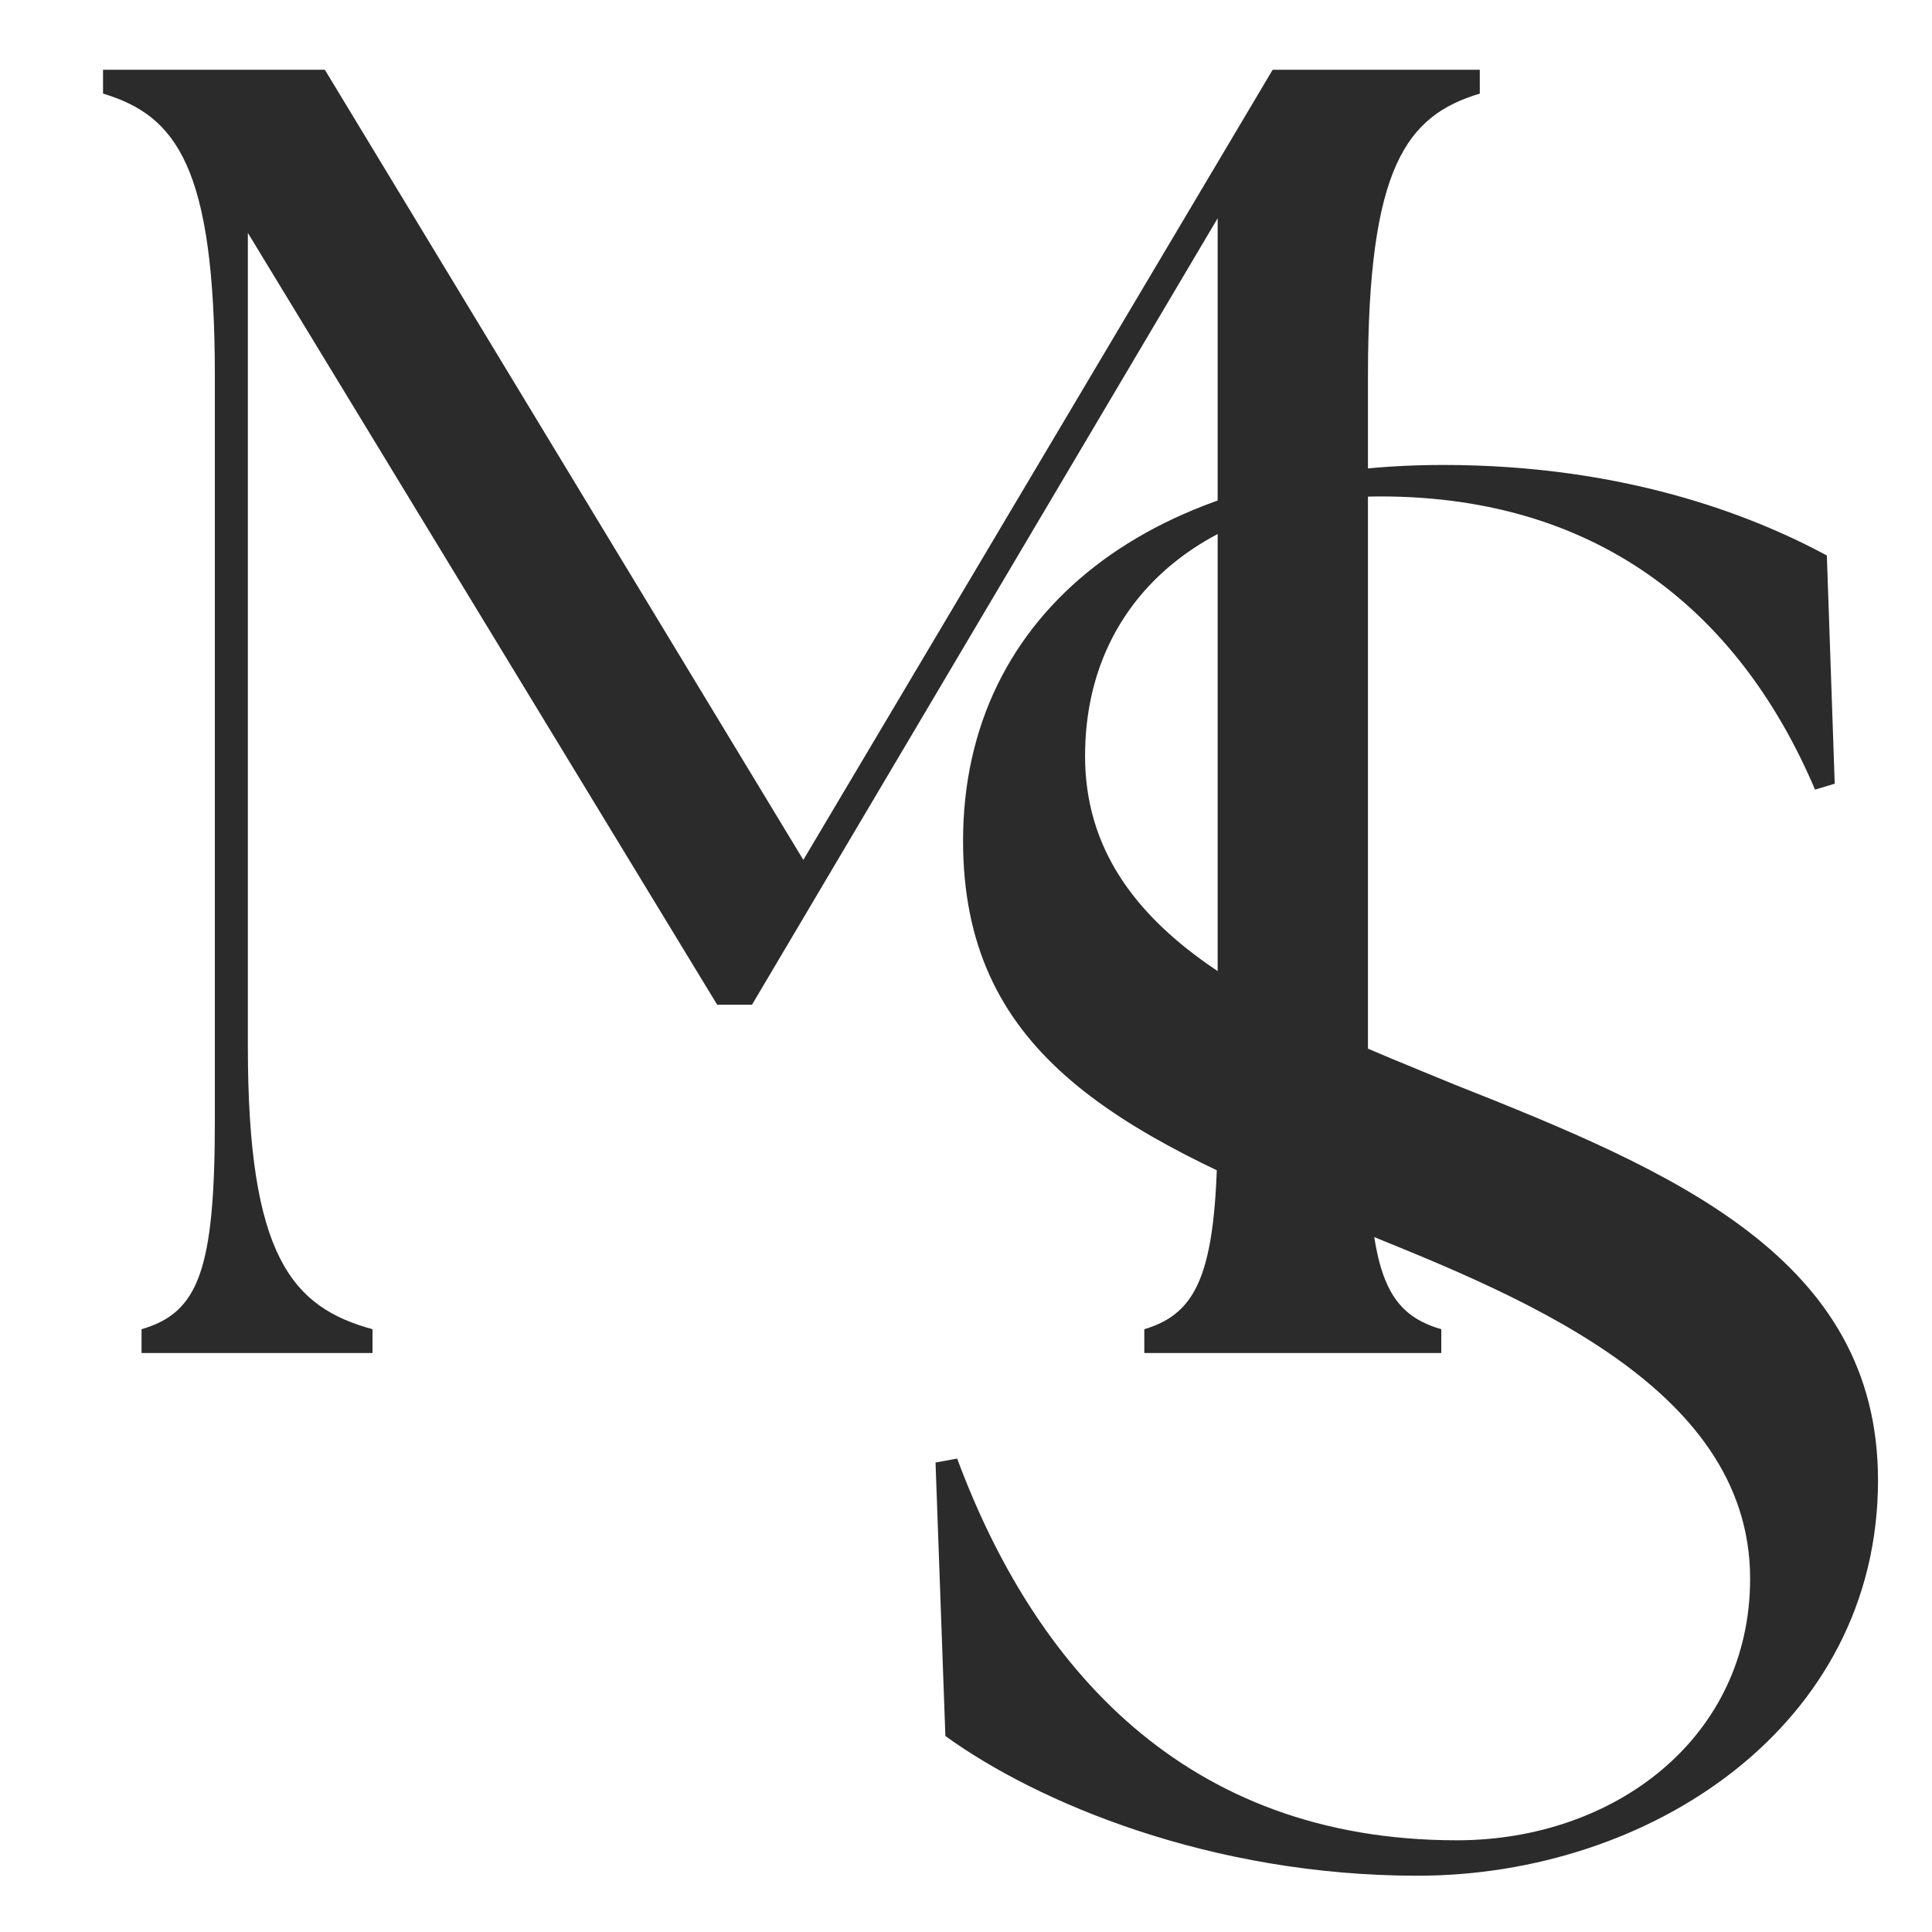
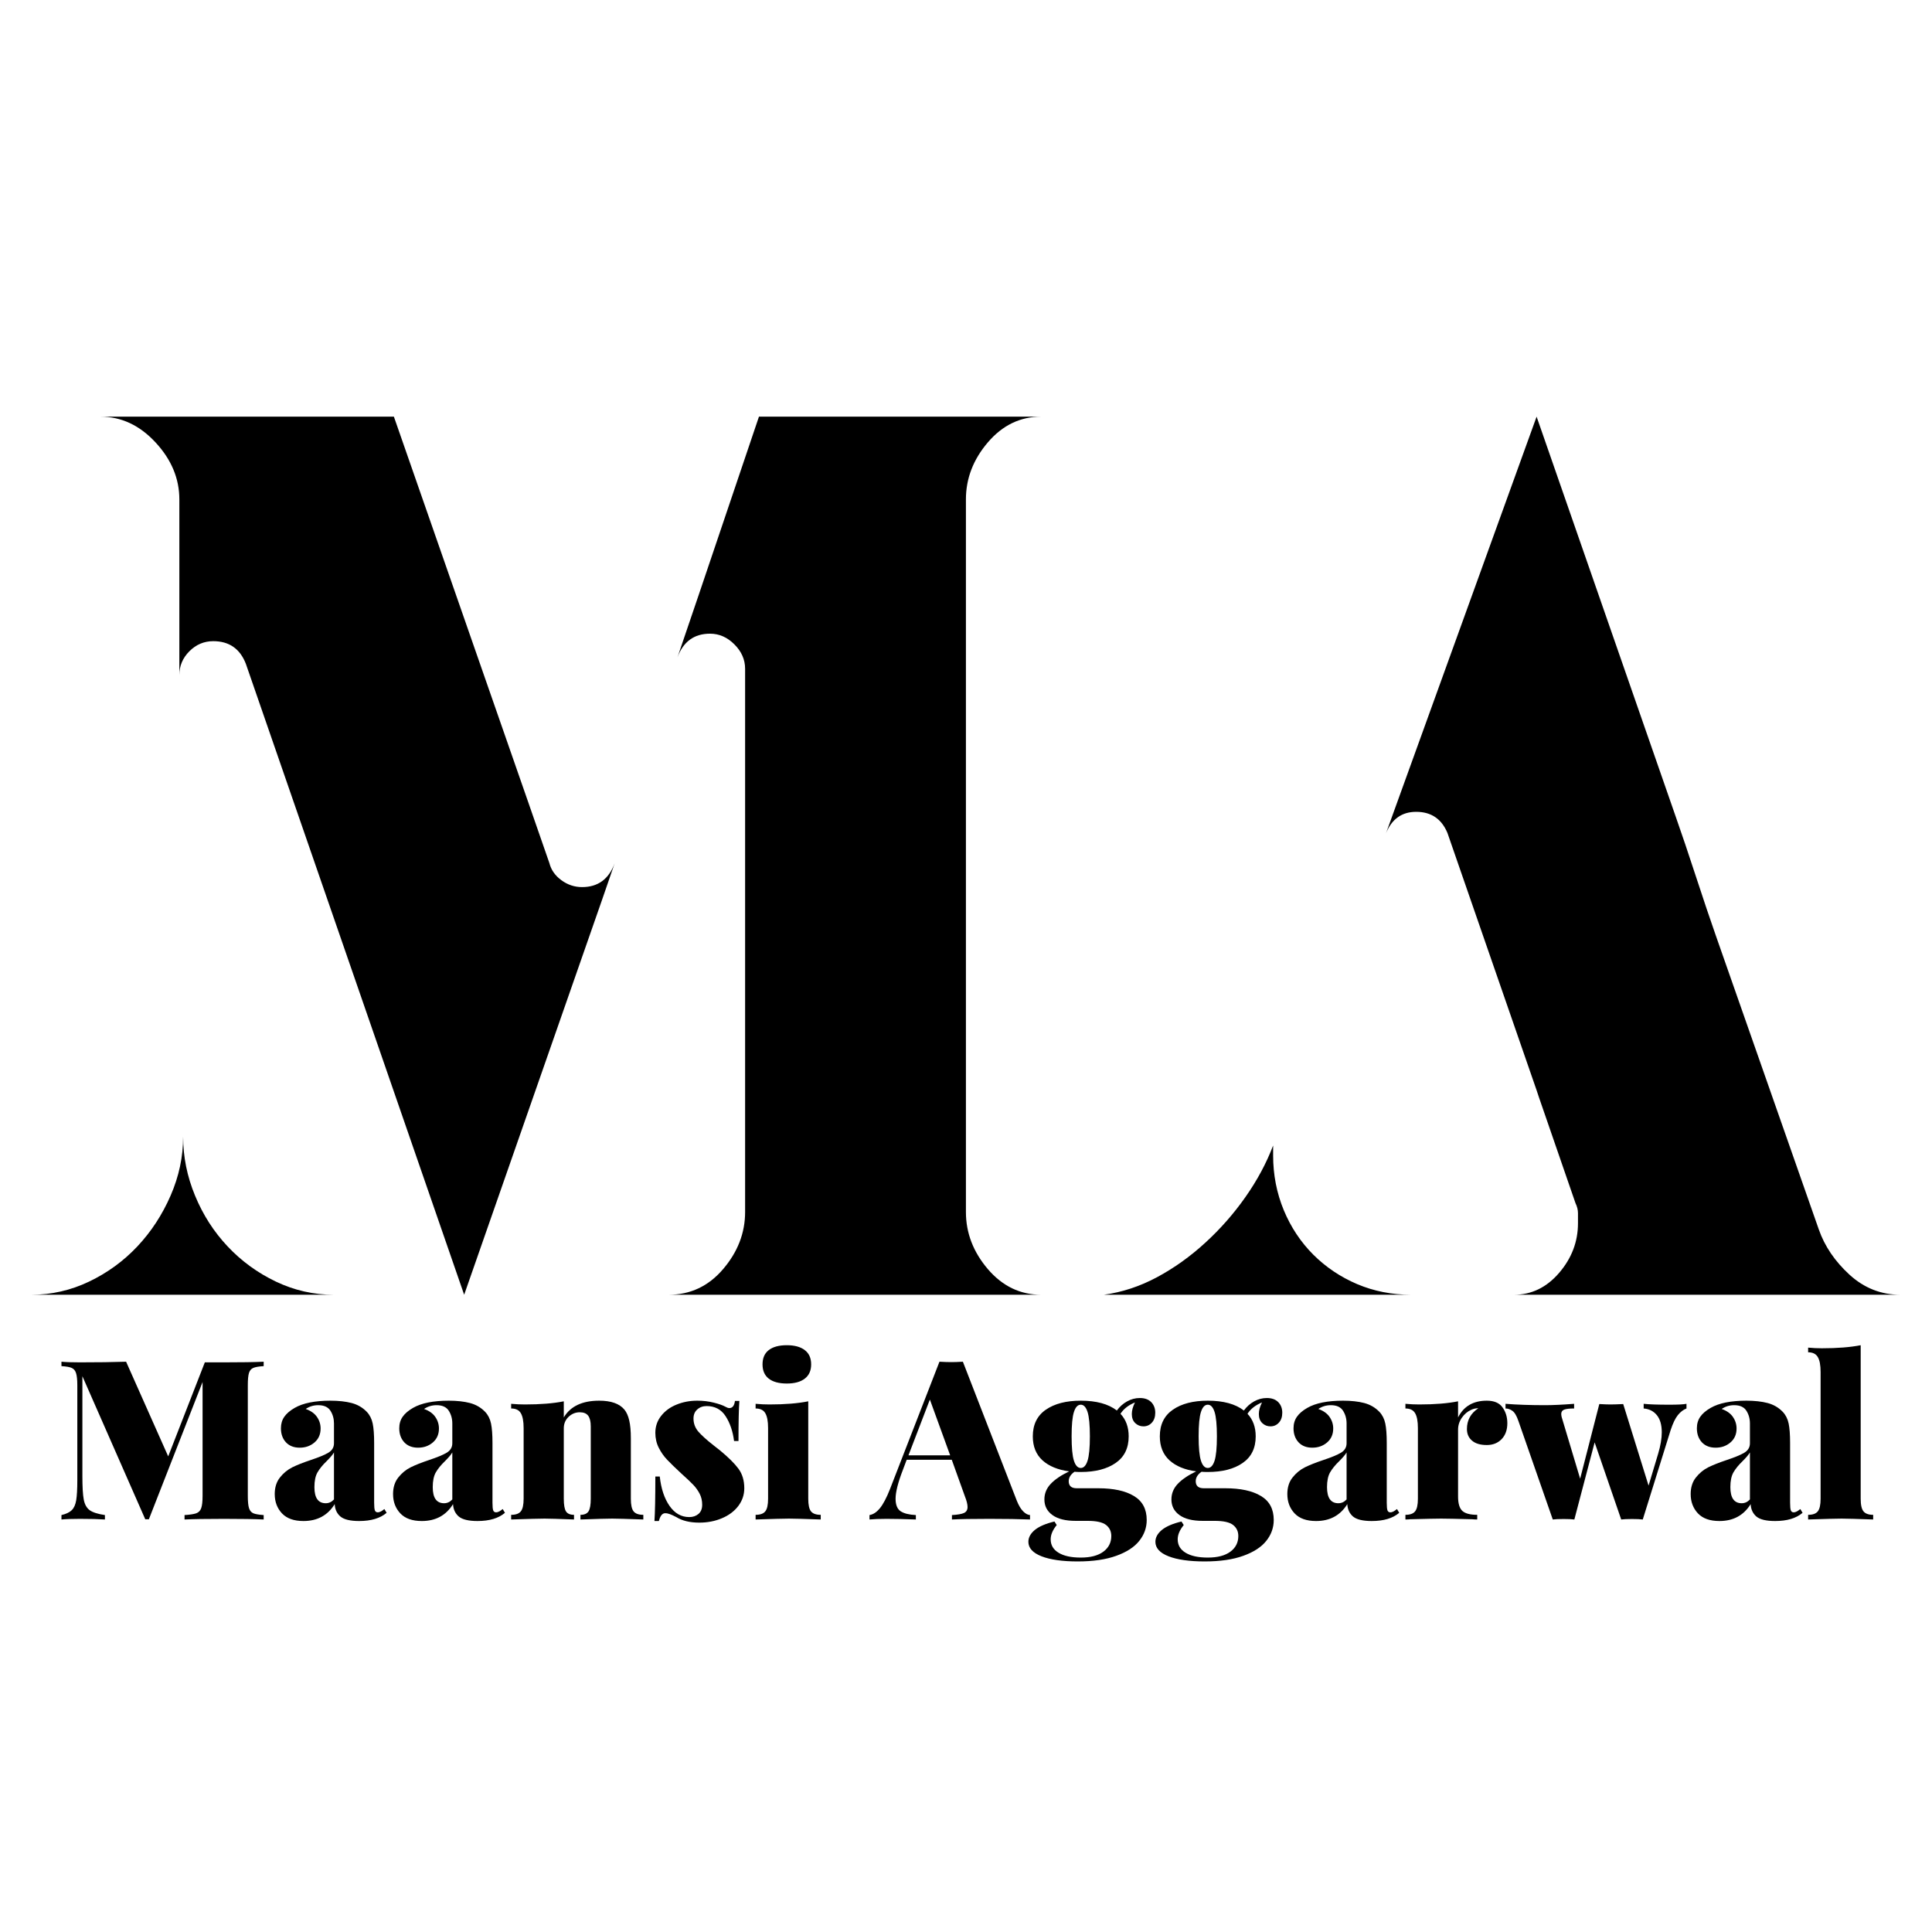
<svg xmlns="http://www.w3.org/2000/svg" width="500" zoomAndPan="magnify" viewBox="0 0 375 375" height="500" preserveAspectRatio="xMidYMid meet" version="1.0">
  <defs>
    <g />
  </defs>
-   <g fill="#2b2b2b" fill-opacity="1">
-     <g transform="translate(9.680139, 262.6246)">
+   <g fill="#000000" fill-opacity="1">
+     <g transform="translate(0.0000045, 251.3097)">
      <g>
-         <path d="M 17.793 0 L 62.625 0 L 62.625 -4.625 C 46.969 -8.895 38.43 -18.859 38.43 -59.422 L 38.43 -217.414 L 129.523 -67.609 L 136.281 -67.609 L 226.664 -220.258 L 226.664 -45.191 C 226.664 -16.012 223.105 -7.828 212.43 -4.625 L 212.43 0 L 270.074 0 L 270.074 -4.625 C 259.043 -7.828 255.84 -16.012 255.84 -45.191 L 255.84 -189.656 C 255.84 -230.223 263.312 -240.184 277.547 -244.457 L 277.547 -249.082 L 237.34 -249.082 L 146.246 -95.719 L 53.375 -249.082 L 10.32 -249.082 L 10.32 -244.457 C 24.551 -240.184 32.023 -230.223 32.023 -189.656 L 32.023 -45.191 C 32.023 -16.012 28.82 -7.828 17.793 -4.625 Z M 17.793 0 " />
+         <path d="M 35.547 -30.672 C 35.547 -26.773 36.316 -22.961 37.859 -19.234 C 39.398 -15.504 41.508 -12.219 44.188 -9.375 C 46.863 -6.531 49.988 -4.254 53.562 -2.547 C 57.133 -0.848 60.867 0 64.766 0 L 6.094 0 C 9.988 0 13.719 -0.848 17.281 -2.547 C 20.852 -4.254 23.977 -6.531 26.656 -9.375 C 29.332 -12.219 31.484 -15.504 33.109 -19.234 C 34.734 -22.961 35.547 -26.773 35.547 -30.672 Z M 112.984 -79.125 C 116.066 -79.125 118.176 -80.672 119.312 -83.766 L 116.875 -76.703 L 90.094 0 L 47.719 -122.469 C 46.582 -125.395 44.473 -126.859 41.391 -126.859 C 39.609 -126.859 38.066 -126.207 36.766 -124.906 C 35.461 -123.602 34.812 -122.062 34.812 -120.281 L 34.812 -154.375 C 34.812 -158.426 33.27 -162.113 30.188 -165.438 C 27.102 -168.77 23.535 -170.438 19.484 -170.438 L 76.453 -170.438 L 102.5 -95.688 L 106.641 -83.766 C 106.973 -82.461 107.742 -81.363 108.953 -80.469 C 110.172 -79.57 111.516 -79.125 112.984 -79.125 Z M 202.094 -170.438 C 198.031 -170.438 194.578 -168.77 191.734 -165.438 C 188.898 -162.113 187.484 -158.426 187.484 -154.375 L 187.484 -16.062 C 187.484 -12.008 188.898 -8.316 191.734 -4.984 C 194.578 -1.66 198.031 0 202.094 0 L 129.781 0 C 134 0 137.523 -1.66 140.359 -4.984 C 143.203 -8.316 144.625 -12.008 144.625 -16.062 L 144.625 -121.5 C 144.625 -123.281 143.93 -124.859 142.547 -126.234 C 141.172 -127.617 139.594 -128.312 137.812 -128.312 C 134.727 -128.312 132.617 -126.77 131.484 -123.688 L 135.625 -135.859 L 147.312 -170.438 Z M 202.094 -170.438 " />
      </g>
    </g>
  </g>
-   <g fill="#2b2b2b" fill-opacity="1">
-     <g transform="translate(166.3096, 360.2551)">
+   <g fill="#000000" fill-opacity="1">
+     <g transform="translate(208.16, 251.3097)">
      <g>
-         <path d="M 108.844 3.82 C 153.91 3.82 198.211 -25.207 198.211 -72.945 C 198.211 -116.102 158.492 -132.902 116.102 -149.707 C 83.637 -163.074 44.301 -177.586 44.301 -213.484 C 44.301 -245.949 70.652 -263.898 101.586 -263.898 C 145.125 -263.898 171.859 -240.219 185.988 -206.992 L 189.809 -208.141 L 188.281 -252.441 C 173.387 -260.461 148.562 -270.008 113.809 -270.008 C 57.668 -270.008 20.621 -241.746 20.621 -197.062 C 20.621 -156.582 49.266 -140.543 94.332 -122.594 C 126.41 -109.609 173.387 -92.039 173.387 -53.848 C 173.387 -22.914 147.035 -3.055 116.48 -3.055 C 63.398 -3.055 34.371 -37.047 19.477 -77.145 L 15.277 -76.383 L 17.188 -23.297 C 35.137 -10.312 68.742 3.82 108.844 3.82 Z M 108.844 3.82 " />
+         <path d="M 38.953 -27.031 C 38.953 -23.289 39.641 -19.754 41.016 -16.422 C 42.398 -13.098 44.312 -10.219 46.75 -7.781 C 49.188 -5.352 52.023 -3.445 55.266 -2.062 C 58.516 -0.688 62.004 0 65.734 0 L 6.094 0 C 9.656 -0.488 13.098 -1.625 16.422 -3.406 C 19.754 -5.195 22.879 -7.43 25.797 -10.109 C 28.723 -12.785 31.32 -15.742 33.594 -18.984 C 35.875 -22.234 37.66 -25.562 38.953 -28.969 Z M 85.703 0 C 89.109 0 92.031 -1.414 94.469 -4.25 C 96.906 -7.094 98.125 -10.301 98.125 -13.875 C 98.125 -14.531 98.125 -15.18 98.125 -15.828 C 98.125 -16.473 97.961 -17.125 97.641 -17.781 L 90.578 -38.234 L 90.094 -39.688 L 72.797 -89.609 C 71.66 -92.359 69.633 -93.734 66.719 -93.734 C 63.957 -93.734 62.008 -92.359 60.875 -89.609 L 90.094 -170.438 L 117.109 -92.766 C 118.254 -89.516 119.555 -85.656 121.016 -81.188 C 122.473 -76.727 123.77 -72.879 124.906 -69.641 L 144.875 -12.656 C 146.008 -9.414 147.992 -6.492 150.828 -3.891 C 153.672 -1.297 156.961 0 160.703 0 Z M 85.703 0 " />
+       </g>
+     </g>
+   </g>
+   <g fill="#000000" fill-opacity="1">
+     <g transform="translate(10.63179, 294.9327)">
+       <g>
+         <path d="M 40.547 -29.766 C 39.617 -29.711 38.945 -29.598 38.531 -29.422 C 38.113 -29.242 37.832 -28.91 37.688 -28.422 C 37.539 -27.93 37.469 -27.141 37.469 -26.047 L 37.469 -4.594 C 37.469 -3.488 37.547 -2.691 37.703 -2.203 C 37.859 -1.711 38.141 -1.379 38.547 -1.203 C 38.953 -1.035 39.617 -0.922 40.547 -0.859 L 40.547 0 C 38.785 -0.082 36.227 -0.125 32.875 -0.125 C 29.383 -0.125 26.82 -0.082 25.188 0 L 25.188 -0.859 C 26.219 -0.922 26.973 -1.035 27.453 -1.203 C 27.93 -1.379 28.254 -1.711 28.422 -2.203 C 28.598 -2.691 28.688 -3.488 28.688 -4.594 L 28.688 -26.688 L 18.266 -0.047 L 17.562 -0.047 L 5.359 -27.812 L 5.359 -8.484 C 5.359 -6.348 5.445 -4.812 5.625 -3.875 C 5.801 -2.938 6.18 -2.25 6.766 -1.812 C 7.359 -1.383 8.348 -1.066 9.734 -0.859 L 9.734 0 C 8.547 -0.082 6.93 -0.125 4.891 -0.125 C 3.359 -0.125 2.16 -0.082 1.297 0 L 1.297 -0.859 C 2.191 -1.066 2.852 -1.379 3.281 -1.797 C 3.719 -2.211 4.008 -2.852 4.156 -3.719 C 4.301 -4.582 4.375 -5.879 4.375 -7.609 L 4.375 -26.047 C 4.375 -27.141 4.289 -27.93 4.125 -28.422 C 3.969 -28.91 3.688 -29.242 3.281 -29.422 C 2.883 -29.598 2.223 -29.711 1.297 -29.766 L 1.297 -30.625 C 2.16 -30.539 3.359 -30.5 4.891 -30.5 C 8.348 -30.5 11.332 -30.539 13.844 -30.625 L 22.016 -12.25 L 29.125 -30.5 L 32.875 -30.5 C 36.227 -30.5 38.785 -30.539 40.547 -30.625 Z M 40.547 -29.766 " />
+       </g>
+     </g>
+   </g>
+   <g fill="#000000" fill-opacity="1">
+     <g transform="translate(52.37174, 294.9327)">
+       <g>
+         <path d="M 6.531 0.297 C 4.688 0.297 3.297 -0.195 2.359 -1.188 C 1.422 -2.188 0.953 -3.438 0.953 -4.938 C 0.953 -6.227 1.289 -7.301 1.969 -8.156 C 2.645 -9.008 3.441 -9.664 4.359 -10.125 C 5.285 -10.582 6.484 -11.055 7.953 -11.547 C 9.516 -12.066 10.656 -12.539 11.375 -12.969 C 12.094 -13.406 12.453 -14.016 12.453 -14.797 L 12.453 -18.641 C 12.453 -19.566 12.223 -20.391 11.766 -21.109 C 11.305 -21.828 10.516 -22.188 9.391 -22.188 C 8.492 -22.188 7.688 -21.941 6.969 -21.453 C 7.945 -21.109 8.672 -20.598 9.141 -19.922 C 9.617 -19.242 9.859 -18.488 9.859 -17.656 C 9.859 -16.531 9.461 -15.629 8.672 -14.953 C 7.879 -14.273 6.922 -13.938 5.797 -13.938 C 4.672 -13.938 3.781 -14.285 3.125 -14.984 C 2.477 -15.691 2.156 -16.598 2.156 -17.703 C 2.156 -18.566 2.375 -19.312 2.812 -19.938 C 3.25 -20.57 3.926 -21.148 4.844 -21.672 C 6.457 -22.598 8.766 -23.062 11.766 -23.062 C 13.348 -23.062 14.719 -22.91 15.875 -22.609 C 17.031 -22.305 18.016 -21.734 18.828 -20.891 C 19.398 -20.285 19.781 -19.531 19.969 -18.625 C 20.156 -17.719 20.25 -16.457 20.25 -14.844 L 20.25 -3.25 C 20.25 -2.52 20.297 -2.023 20.391 -1.766 C 20.492 -1.516 20.676 -1.391 20.938 -1.391 C 21.145 -1.391 21.363 -1.453 21.594 -1.578 C 21.82 -1.711 22.035 -1.863 22.234 -2.031 L 22.672 -1.297 C 21.43 -0.234 19.656 0.297 17.344 0.297 C 15.613 0.297 14.398 0.004 13.703 -0.578 C 13.016 -1.172 12.645 -1.973 12.594 -2.984 C 11.238 -0.797 9.219 0.297 6.531 0.297 Z M 10.859 -3.156 C 11.461 -3.156 11.992 -3.398 12.453 -3.891 L 12.453 -13.016 C 12.203 -12.586 11.727 -12.023 11.031 -11.328 C 10.25 -10.578 9.656 -9.848 9.25 -9.141 C 8.852 -8.441 8.656 -7.488 8.656 -6.281 C 8.656 -4.195 9.391 -3.156 10.859 -3.156 Z M 10.859 -3.156 " />
+       </g>
+     </g>
+   </g>
+   <g fill="#000000" fill-opacity="1">
+     <g transform="translate(75.33953, 294.9327)">
+       <g>
+         <path d="M 6.531 0.297 C 4.688 0.297 3.297 -0.195 2.359 -1.188 C 1.422 -2.188 0.953 -3.438 0.953 -4.938 C 0.953 -6.227 1.289 -7.301 1.969 -8.156 C 2.645 -9.008 3.441 -9.664 4.359 -10.125 C 5.285 -10.582 6.484 -11.055 7.953 -11.547 C 9.516 -12.066 10.656 -12.539 11.375 -12.969 C 12.094 -13.406 12.453 -14.016 12.453 -14.797 L 12.453 -18.641 C 12.453 -19.566 12.223 -20.391 11.766 -21.109 C 11.305 -21.828 10.516 -22.188 9.391 -22.188 C 8.492 -22.188 7.688 -21.941 6.969 -21.453 C 7.945 -21.109 8.672 -20.598 9.141 -19.922 C 9.617 -19.242 9.859 -18.488 9.859 -17.656 C 9.859 -16.531 9.461 -15.629 8.672 -14.953 C 7.879 -14.273 6.922 -13.938 5.797 -13.938 C 4.672 -13.938 3.781 -14.285 3.125 -14.984 C 2.477 -15.691 2.156 -16.598 2.156 -17.703 C 2.156 -18.566 2.375 -19.312 2.812 -19.938 C 3.25 -20.57 3.926 -21.148 4.844 -21.672 C 6.457 -22.598 8.766 -23.062 11.766 -23.062 C 13.348 -23.062 14.719 -22.91 15.875 -22.609 C 17.031 -22.305 18.016 -21.734 18.828 -20.891 C 19.398 -20.285 19.781 -19.531 19.969 -18.625 C 20.156 -17.719 20.25 -16.457 20.25 -14.844 L 20.25 -3.25 C 20.25 -2.52 20.297 -2.023 20.391 -1.766 C 20.492 -1.516 20.676 -1.391 20.938 -1.391 C 21.145 -1.391 21.363 -1.453 21.594 -1.578 C 21.82 -1.711 22.035 -1.863 22.234 -2.031 L 22.672 -1.297 C 21.43 -0.234 19.656 0.297 17.344 0.297 C 15.613 0.297 14.398 0.004 13.703 -0.578 C 13.016 -1.172 12.645 -1.973 12.594 -2.984 C 11.238 -0.797 9.219 0.297 6.531 0.297 Z M 10.859 -3.156 C 11.461 -3.156 11.992 -3.398 12.453 -3.891 L 12.453 -13.016 C 12.203 -12.586 11.727 -12.023 11.031 -11.328 C 10.25 -10.578 9.656 -9.848 9.25 -9.141 C 8.852 -8.441 8.656 -7.488 8.656 -6.281 C 8.656 -4.195 9.391 -3.156 10.859 -3.156 Z M 10.859 -3.156 " />
+       </g>
+     </g>
+   </g>
+   <g fill="#000000" fill-opacity="1">
+     <g transform="translate(98.30731, 294.9327)">
+       <g>
+         <path d="M 18 -23.062 C 20.301 -23.062 21.93 -22.484 22.891 -21.328 C 23.316 -20.805 23.629 -20.102 23.828 -19.219 C 24.035 -18.344 24.141 -17.188 24.141 -15.75 L 24.141 -4.031 C 24.141 -2.844 24.316 -2.023 24.672 -1.578 C 25.035 -1.129 25.664 -0.906 26.562 -0.906 L 26.562 0 C 23.445 -0.113 21.43 -0.172 20.516 -0.172 C 19.523 -0.172 17.473 -0.113 14.359 0 L 14.359 -0.906 C 15.109 -0.906 15.629 -1.129 15.922 -1.578 C 16.211 -2.023 16.359 -2.844 16.359 -4.031 L 16.359 -18.078 C 16.359 -19.004 16.191 -19.691 15.859 -20.141 C 15.523 -20.586 14.984 -20.812 14.234 -20.812 C 13.398 -20.812 12.672 -20.516 12.047 -19.922 C 11.43 -19.328 11.125 -18.586 11.125 -17.703 L 11.125 -4.031 C 11.125 -2.844 11.266 -2.023 11.547 -1.578 C 11.836 -1.129 12.359 -0.906 13.109 -0.906 L 13.109 0 C 10.223 -0.113 8.316 -0.172 7.391 -0.172 C 6.41 -0.172 4.25 -0.113 0.906 0 L 0.906 -0.906 C 1.801 -0.906 2.426 -1.129 2.781 -1.578 C 3.145 -2.023 3.328 -2.844 3.328 -4.031 L 3.328 -17.734 C 3.328 -19.066 3.145 -20.035 2.781 -20.641 C 2.426 -21.242 1.801 -21.547 0.906 -21.547 L 0.906 -22.453 C 1.832 -22.367 2.727 -22.328 3.594 -22.328 C 6.594 -22.328 9.102 -22.531 11.125 -22.938 L 11.125 -19.812 C 12.414 -21.977 14.707 -23.062 18 -23.062 Z M 18 -23.062 " />
+       </g>
+     </g>
+   </g>
+   <g fill="#000000" fill-opacity="1">
+     <g transform="translate(125.341, 294.9327)">
+       <g>
+         <path d="M 10 -23.062 C 11.125 -23.062 12.18 -22.938 13.172 -22.688 C 14.172 -22.445 14.93 -22.18 15.453 -21.891 C 15.766 -21.711 16.02 -21.625 16.219 -21.625 C 16.832 -21.625 17.195 -22.086 17.312 -23.016 L 18.172 -23.016 C 18.055 -21.516 18 -18.922 18 -15.234 L 17.141 -15.234 C 16.898 -17.129 16.352 -18.734 15.5 -20.047 C 14.656 -21.359 13.426 -22.016 11.812 -22.016 C 11.094 -22.016 10.488 -21.797 10 -21.359 C 9.508 -20.93 9.266 -20.344 9.266 -19.594 C 9.266 -18.645 9.578 -17.801 10.203 -17.062 C 10.836 -16.332 11.836 -15.43 13.203 -14.359 C 13.254 -14.336 13.672 -14.008 14.453 -13.375 C 16.066 -12.039 17.25 -10.863 18 -9.844 C 18.75 -8.82 19.125 -7.562 19.125 -6.062 C 19.125 -4.789 18.734 -3.641 17.953 -2.609 C 17.172 -1.586 16.109 -0.797 14.766 -0.234 C 13.43 0.328 11.973 0.609 10.391 0.609 C 8.566 0.609 7.078 0.25 5.922 -0.469 C 5.43 -0.727 5.023 -0.914 4.703 -1.031 C 4.391 -1.156 4.078 -1.219 3.766 -1.219 C 3.211 -1.219 2.805 -0.711 2.547 0.297 L 1.688 0.297 C 1.801 -1.336 1.859 -4.219 1.859 -8.344 L 2.719 -8.344 C 2.977 -5.977 3.613 -4.07 4.625 -2.625 C 5.633 -1.188 6.906 -0.469 8.438 -0.469 C 9.156 -0.469 9.754 -0.672 10.234 -1.078 C 10.711 -1.484 10.953 -2.078 10.953 -2.859 C 10.953 -3.66 10.785 -4.379 10.453 -5.016 C 10.117 -5.648 9.711 -6.219 9.234 -6.719 C 8.754 -7.227 7.984 -7.957 6.922 -8.906 C 5.711 -10.031 4.789 -10.926 4.156 -11.594 C 3.52 -12.258 2.977 -13.031 2.531 -13.906 C 2.082 -14.789 1.859 -15.766 1.859 -16.828 C 1.859 -18.066 2.234 -19.16 2.984 -20.109 C 3.734 -21.066 4.727 -21.797 5.969 -22.297 C 7.207 -22.805 8.551 -23.062 10 -23.062 Z M 10 -23.062 " />
+       </g>
+     </g>
+   </g>
+   <g fill="#000000" fill-opacity="1">
+     <g transform="translate(145.7568, 294.9327)">
+       <g>
+         <path d="M 6.969 -33.828 C 8.469 -33.828 9.629 -33.508 10.453 -32.875 C 11.273 -32.25 11.688 -31.328 11.688 -30.109 C 11.688 -28.898 11.273 -27.977 10.453 -27.344 C 9.629 -26.707 8.469 -26.391 6.969 -26.391 C 5.438 -26.391 4.266 -26.707 3.453 -27.344 C 2.648 -27.977 2.25 -28.898 2.25 -30.109 C 2.25 -31.328 2.648 -32.25 3.453 -32.875 C 4.266 -33.508 5.438 -33.828 6.969 -33.828 Z M 11.125 -4.031 C 11.125 -2.844 11.301 -2.023 11.656 -1.578 C 12.02 -1.129 12.648 -0.906 13.547 -0.906 L 13.547 0 C 10.43 -0.113 8.379 -0.172 7.391 -0.172 C 6.41 -0.172 4.25 -0.113 0.906 0 L 0.906 -0.906 C 1.801 -0.906 2.426 -1.129 2.781 -1.578 C 3.145 -2.023 3.328 -2.844 3.328 -4.031 L 3.328 -17.734 C 3.328 -19.066 3.145 -20.035 2.781 -20.641 C 2.426 -21.242 1.801 -21.547 0.906 -21.547 L 0.906 -22.453 C 1.832 -22.367 2.727 -22.328 3.594 -22.328 C 6.594 -22.328 9.102 -22.531 11.125 -22.938 Z M 11.125 -4.031 " />
+       </g>
+     </g>
+   </g>
+   <g fill="#000000" fill-opacity="1">
+     <g transform="translate(160.0305, 294.9327)">
+       <g />
+     </g>
+   </g>
+   <g fill="#000000" fill-opacity="1">
+     <g transform="translate(169.6761, 294.9327)">
+       <g>
+         <path d="M 27.688 -3.641 C 28.062 -2.711 28.473 -2.023 28.922 -1.578 C 29.367 -1.129 29.812 -0.891 30.25 -0.859 L 30.25 0 C 28.164 -0.082 25.539 -0.125 22.375 -0.125 C 19.082 -0.125 16.656 -0.082 15.094 0 L 15.094 -0.859 C 16.195 -0.922 16.977 -1.055 17.438 -1.266 C 17.895 -1.484 18.125 -1.867 18.125 -2.422 C 18.125 -2.941 17.953 -3.633 17.609 -4.5 L 15.062 -11.594 L 6.312 -11.594 L 5.578 -9.641 C 4.629 -7.191 4.156 -5.32 4.156 -4.031 C 4.156 -2.844 4.484 -2.031 5.141 -1.594 C 5.805 -1.164 6.789 -0.922 8.094 -0.859 L 8.094 0 C 5.926 -0.082 4.035 -0.125 2.422 -0.125 C 1.066 -0.125 -0.039 -0.082 -0.906 0 L -0.906 -0.859 C -0.188 -0.973 0.488 -1.422 1.125 -2.203 C 1.758 -2.984 2.41 -4.223 3.078 -5.922 L 12.672 -30.625 C 13.598 -30.57 14.363 -30.547 14.969 -30.547 C 15.539 -30.547 16.289 -30.57 17.219 -30.625 Z M 14.75 -12.453 L 10.812 -23.281 L 6.656 -12.453 Z M 14.75 -12.453 " />
+       </g>
+     </g>
+   </g>
+   <g fill="#000000" fill-opacity="1">
+     <g transform="translate(199.6078, 294.9327)">
+       <g>
+         <path d="M 22.328 -18.078 C 21.723 -18.078 21.195 -18.285 20.75 -18.703 C 20.301 -19.129 20.078 -19.719 20.078 -20.469 C 20.078 -21.156 20.281 -21.906 20.688 -22.719 C 19.414 -22.195 18.477 -21.461 17.875 -20.516 C 18.938 -19.391 19.469 -17.93 19.469 -16.141 C 19.469 -13.859 18.625 -12.133 16.938 -10.969 C 15.25 -9.801 12.992 -9.219 10.172 -9.219 C 9.617 -9.219 9.211 -9.234 8.953 -9.266 C 8.203 -8.742 7.828 -8.133 7.828 -7.438 C 7.828 -6.52 8.348 -6.062 9.391 -6.062 L 13.578 -6.062 C 16.523 -6.062 18.828 -5.562 20.484 -4.562 C 22.141 -3.57 22.969 -2.02 22.969 0.094 C 22.969 1.594 22.484 2.945 21.516 4.156 C 20.555 5.363 19.07 6.328 17.062 7.047 C 15.062 7.773 12.562 8.141 9.562 8.141 C 6.594 8.141 4.254 7.805 2.547 7.141 C 0.848 6.473 0 5.535 0 4.328 C 0 3.492 0.414 2.727 1.25 2.031 C 2.094 1.344 3.363 0.797 5.062 0.391 L 5.5 1.078 C 4.719 2.035 4.328 2.957 4.328 3.844 C 4.328 4.969 4.836 5.836 5.859 6.453 C 6.879 7.078 8.316 7.391 10.172 7.391 C 12.066 7.391 13.523 7.008 14.547 6.25 C 15.578 5.488 16.094 4.473 16.094 3.203 C 16.094 2.305 15.754 1.594 15.078 1.062 C 14.398 0.531 13.211 0.266 11.516 0.266 L 9.172 0.266 C 7.211 0.266 5.711 -0.109 4.672 -0.859 C 3.629 -1.609 3.109 -2.617 3.109 -3.891 C 3.109 -5.047 3.52 -6.055 4.344 -6.922 C 5.164 -7.785 6.359 -8.594 7.922 -9.344 C 5.723 -9.633 3.992 -10.348 2.734 -11.484 C 1.484 -12.629 0.859 -14.18 0.859 -16.141 C 0.859 -18.422 1.703 -20.145 3.391 -21.312 C 5.078 -22.477 7.336 -23.062 10.172 -23.062 C 13.191 -23.062 15.523 -22.426 17.172 -21.156 C 17.723 -21.906 18.383 -22.492 19.156 -22.922 C 19.938 -23.359 20.758 -23.578 21.625 -23.578 C 22.582 -23.578 23.32 -23.312 23.844 -22.781 C 24.363 -22.25 24.625 -21.562 24.625 -20.719 C 24.625 -19.914 24.406 -19.273 23.969 -18.797 C 23.531 -18.316 22.984 -18.078 22.328 -18.078 Z M 10.172 -10 C 10.742 -10 11.18 -10.469 11.484 -11.406 C 11.785 -12.344 11.938 -13.922 11.938 -16.141 C 11.938 -18.359 11.785 -19.938 11.484 -20.875 C 11.18 -21.812 10.742 -22.281 10.172 -22.281 C 9.586 -22.281 9.145 -21.812 8.844 -20.875 C 8.539 -19.938 8.391 -18.359 8.391 -16.141 C 8.391 -13.922 8.539 -12.344 8.844 -11.406 C 9.145 -10.469 9.586 -10 10.172 -10 Z M 10.172 -10 " />
+       </g>
+     </g>
+   </g>
+   <g fill="#000000" fill-opacity="1">
+     <g transform="translate(224.2625, 294.9327)">
+       <g>
+         <path d="M 22.328 -18.078 C 21.723 -18.078 21.195 -18.285 20.75 -18.703 C 20.301 -19.129 20.078 -19.719 20.078 -20.469 C 20.078 -21.156 20.281 -21.906 20.688 -22.719 C 19.414 -22.195 18.477 -21.461 17.875 -20.516 C 18.938 -19.391 19.469 -17.93 19.469 -16.141 C 19.469 -13.859 18.625 -12.133 16.938 -10.969 C 15.25 -9.801 12.992 -9.219 10.172 -9.219 C 9.617 -9.219 9.211 -9.234 8.953 -9.266 C 8.203 -8.742 7.828 -8.133 7.828 -7.438 C 7.828 -6.52 8.348 -6.062 9.391 -6.062 L 13.578 -6.062 C 16.523 -6.062 18.828 -5.562 20.484 -4.562 C 22.141 -3.57 22.969 -2.02 22.969 0.094 C 22.969 1.594 22.484 2.945 21.516 4.156 C 20.555 5.363 19.07 6.328 17.062 7.047 C 15.062 7.773 12.562 8.141 9.562 8.141 C 6.594 8.141 4.254 7.805 2.547 7.141 C 0.848 6.473 0 5.535 0 4.328 C 0 3.492 0.414 2.727 1.25 2.031 C 2.094 1.344 3.363 0.797 5.062 0.391 L 5.5 1.078 C 4.719 2.035 4.328 2.957 4.328 3.844 C 4.328 4.969 4.836 5.836 5.859 6.453 C 6.879 7.078 8.316 7.391 10.172 7.391 C 12.066 7.391 13.523 7.008 14.547 6.25 C 15.578 5.488 16.094 4.473 16.094 3.203 C 16.094 2.305 15.754 1.594 15.078 1.062 C 14.398 0.531 13.211 0.266 11.516 0.266 L 9.172 0.266 C 7.211 0.266 5.711 -0.109 4.672 -0.859 C 3.629 -1.609 3.109 -2.617 3.109 -3.891 C 3.109 -5.047 3.52 -6.055 4.344 -6.922 C 5.164 -7.785 6.359 -8.594 7.922 -9.344 C 5.723 -9.633 3.992 -10.348 2.734 -11.484 C 1.484 -12.629 0.859 -14.18 0.859 -16.141 C 0.859 -18.422 1.703 -20.145 3.391 -21.312 C 5.078 -22.477 7.336 -23.062 10.172 -23.062 C 13.191 -23.062 15.523 -22.426 17.172 -21.156 C 17.723 -21.906 18.383 -22.492 19.156 -22.922 C 19.938 -23.359 20.758 -23.578 21.625 -23.578 C 22.582 -23.578 23.32 -23.312 23.844 -22.781 C 24.363 -22.25 24.625 -21.562 24.625 -20.719 C 24.625 -19.914 24.406 -19.273 23.969 -18.797 C 23.531 -18.316 22.984 -18.078 22.328 -18.078 Z M 10.172 -10 C 10.742 -10 11.18 -10.469 11.484 -11.406 C 11.785 -12.344 11.938 -13.922 11.938 -16.141 C 11.938 -18.359 11.785 -19.938 11.484 -20.875 C 11.18 -21.812 10.742 -22.281 10.172 -22.281 C 9.586 -22.281 9.145 -21.812 8.844 -20.875 C 8.539 -19.938 8.391 -18.359 8.391 -16.141 C 8.391 -13.922 8.539 -12.344 8.844 -11.406 C 9.145 -10.469 9.586 -10 10.172 -10 Z M 10.172 -10 " />
+       </g>
+     </g>
+   </g>
+   <g fill="#000000" fill-opacity="1">
+     <g transform="translate(248.9172, 294.9327)">
+       <g>
+         <path d="M 6.531 0.297 C 4.688 0.297 3.297 -0.195 2.359 -1.188 C 1.422 -2.188 0.953 -3.438 0.953 -4.938 C 0.953 -6.227 1.289 -7.301 1.969 -8.156 C 2.645 -9.008 3.441 -9.664 4.359 -10.125 C 5.285 -10.582 6.484 -11.055 7.953 -11.547 C 9.516 -12.066 10.656 -12.539 11.375 -12.969 C 12.094 -13.406 12.453 -14.016 12.453 -14.797 L 12.453 -18.641 C 12.453 -19.566 12.223 -20.391 11.766 -21.109 C 11.305 -21.828 10.516 -22.188 9.391 -22.188 C 8.492 -22.188 7.688 -21.941 6.969 -21.453 C 7.945 -21.109 8.672 -20.598 9.141 -19.922 C 9.617 -19.242 9.859 -18.488 9.859 -17.656 C 9.859 -16.531 9.461 -15.629 8.672 -14.953 C 7.879 -14.273 6.922 -13.938 5.797 -13.938 C 4.672 -13.938 3.781 -14.285 3.125 -14.984 C 2.477 -15.691 2.156 -16.598 2.156 -17.703 C 2.156 -18.566 2.375 -19.312 2.812 -19.938 C 3.25 -20.57 3.926 -21.148 4.844 -21.672 C 6.457 -22.598 8.766 -23.062 11.766 -23.062 C 13.348 -23.062 14.719 -22.91 15.875 -22.609 C 17.031 -22.305 18.016 -21.734 18.828 -20.891 C 19.398 -20.285 19.781 -19.531 19.969 -18.625 C 20.156 -17.719 20.25 -16.457 20.25 -14.844 L 20.25 -3.25 C 20.25 -2.52 20.297 -2.023 20.391 -1.766 C 20.492 -1.516 20.676 -1.391 20.938 -1.391 C 21.145 -1.391 21.363 -1.453 21.594 -1.578 C 21.82 -1.711 22.035 -1.863 22.234 -2.031 L 22.672 -1.297 C 21.43 -0.234 19.656 0.297 17.344 0.297 C 15.613 0.297 14.398 0.004 13.703 -0.578 C 13.016 -1.172 12.645 -1.973 12.594 -2.984 C 11.238 -0.797 9.219 0.297 6.531 0.297 Z M 10.859 -3.156 C 11.461 -3.156 11.992 -3.398 12.453 -3.891 L 12.453 -13.016 C 12.203 -12.586 11.727 -12.023 11.031 -11.328 C 10.25 -10.578 9.656 -9.848 9.25 -9.141 C 8.852 -8.441 8.656 -7.488 8.656 -6.281 C 8.656 -4.195 9.391 -3.156 10.859 -3.156 Z M 10.859 -3.156 " />
+       </g>
+     </g>
+   </g>
+   <g fill="#000000" fill-opacity="1">
+     <g transform="translate(271.885, 294.9327)">
+       <g>
+         <path d="M 16.703 -23.062 C 18.117 -23.062 19.133 -22.629 19.75 -21.766 C 20.375 -20.898 20.688 -19.875 20.688 -18.688 C 20.688 -17.395 20.316 -16.363 19.578 -15.594 C 18.836 -14.832 17.879 -14.453 16.703 -14.453 C 15.461 -14.453 14.508 -14.734 13.844 -15.297 C 13.176 -15.859 12.844 -16.613 12.844 -17.562 C 12.844 -19.27 13.582 -20.613 15.062 -21.594 C 14.539 -21.594 14.078 -21.488 13.672 -21.281 C 12.953 -20.969 12.348 -20.457 11.859 -19.75 C 11.367 -19.039 11.125 -18.27 11.125 -17.438 L 11.125 -4.453 C 11.125 -3.098 11.406 -2.164 11.969 -1.656 C 12.531 -1.156 13.488 -0.906 14.844 -0.906 L 14.844 0 C 14.469 0 14.148 -0.016 13.891 -0.047 C 10.859 -0.129 8.836 -0.172 7.828 -0.172 C 6.93 -0.172 4.926 -0.129 1.812 -0.047 C 1.582 -0.016 1.281 0 0.906 0 L 0.906 -0.906 C 1.801 -0.906 2.426 -1.129 2.781 -1.578 C 3.145 -2.023 3.328 -2.844 3.328 -4.031 L 3.328 -17.734 C 3.328 -19.066 3.145 -20.035 2.781 -20.641 C 2.426 -21.242 1.801 -21.547 0.906 -21.547 L 0.906 -22.453 C 1.832 -22.367 2.727 -22.328 3.594 -22.328 C 6.594 -22.328 9.102 -22.531 11.125 -22.938 L 11.125 -19.812 C 12.219 -21.977 14.078 -23.062 16.703 -23.062 Z M 16.703 -23.062 " />
+       </g>
+     </g>
+   </g>
+   <g fill="#000000" fill-opacity="1">
+     <g transform="translate(292.69, 294.9327)">
+       <g>
+         <path d="M 31.328 -22.281 C 32.973 -22.281 34.082 -22.336 34.656 -22.453 L 34.656 -21.547 C 34.051 -21.316 33.492 -20.891 32.984 -20.266 C 32.484 -19.648 32.016 -18.676 31.578 -17.344 L 26.172 0 C 25.711 -0.062 25.02 -0.094 24.094 -0.094 C 23.145 -0.094 22.441 -0.062 21.984 0 L 16.828 -14.969 L 12.891 0 C 12.43 -0.062 11.738 -0.094 10.812 -0.094 C 9.863 -0.094 9.16 -0.062 8.703 0 L 2.031 -19.125 C 1.688 -20.133 1.297 -20.789 0.859 -21.094 C 0.43 -21.395 -0.008 -21.547 -0.469 -21.547 L -0.469 -22.453 C 1.801 -22.273 4.363 -22.188 7.219 -22.188 C 8.664 -22.188 10.539 -22.273 12.844 -22.453 L 12.844 -21.547 C 11.957 -21.547 11.316 -21.473 10.922 -21.328 C 10.535 -21.18 10.344 -20.895 10.344 -20.469 C 10.344 -20.375 10.367 -20.188 10.422 -19.906 L 14.016 -7.922 L 17.734 -22.406 L 17.781 -22.406 C 18.707 -22.352 19.398 -22.328 19.859 -22.328 C 20.43 -22.328 21.27 -22.352 22.375 -22.406 L 27.297 -6.578 L 29.156 -12.766 C 29.625 -14.348 29.859 -15.734 29.859 -16.922 C 29.859 -18.359 29.539 -19.469 28.906 -20.25 C 28.27 -21.031 27.414 -21.461 26.344 -21.547 L 26.344 -22.453 C 27.414 -22.336 29.078 -22.281 31.328 -22.281 Z M 31.328 -22.281 " />
+       </g>
+     </g>
+   </g>
+   <g fill="#000000" fill-opacity="1">
+     <g transform="translate(327.2066, 294.9327)">
+       <g>
+         <path d="M 6.531 0.297 C 4.688 0.297 3.297 -0.195 2.359 -1.188 C 1.422 -2.188 0.953 -3.438 0.953 -4.938 C 0.953 -6.227 1.289 -7.301 1.969 -8.156 C 2.645 -9.008 3.441 -9.664 4.359 -10.125 C 5.285 -10.582 6.484 -11.055 7.953 -11.547 C 9.516 -12.066 10.656 -12.539 11.375 -12.969 C 12.094 -13.406 12.453 -14.016 12.453 -14.797 L 12.453 -18.641 C 12.453 -19.566 12.223 -20.391 11.766 -21.109 C 11.305 -21.828 10.516 -22.188 9.391 -22.188 C 8.492 -22.188 7.688 -21.941 6.969 -21.453 C 7.945 -21.109 8.672 -20.598 9.141 -19.922 C 9.617 -19.242 9.859 -18.488 9.859 -17.656 C 9.859 -16.531 9.461 -15.629 8.672 -14.953 C 7.879 -14.273 6.922 -13.938 5.797 -13.938 C 4.672 -13.938 3.781 -14.285 3.125 -14.984 C 2.477 -15.691 2.156 -16.598 2.156 -17.703 C 2.156 -18.566 2.375 -19.312 2.812 -19.938 C 3.25 -20.57 3.926 -21.148 4.844 -21.672 C 6.457 -22.598 8.766 -23.062 11.766 -23.062 C 13.348 -23.062 14.719 -22.91 15.875 -22.609 C 17.031 -22.305 18.016 -21.734 18.828 -20.891 C 19.398 -20.285 19.781 -19.531 19.969 -18.625 C 20.156 -17.719 20.25 -16.457 20.25 -14.844 L 20.25 -3.25 C 20.25 -2.52 20.297 -2.023 20.391 -1.766 C 20.492 -1.516 20.676 -1.391 20.938 -1.391 C 21.145 -1.391 21.363 -1.453 21.594 -1.578 C 21.82 -1.711 22.035 -1.863 22.234 -2.031 L 22.672 -1.297 C 21.43 -0.234 19.656 0.297 17.344 0.297 C 15.613 0.297 14.398 0.004 13.703 -0.578 C 13.016 -1.172 12.645 -1.973 12.594 -2.984 C 11.238 -0.797 9.219 0.297 6.531 0.297 Z M 10.859 -3.156 C 11.461 -3.156 11.992 -3.398 12.453 -3.891 L 12.453 -13.016 C 12.203 -12.586 11.727 -12.023 11.031 -11.328 C 10.25 -10.578 9.656 -9.848 9.25 -9.141 C 8.852 -8.441 8.656 -7.488 8.656 -6.281 C 8.656 -4.195 9.391 -3.156 10.859 -3.156 Z M 10.859 -3.156 " />
+       </g>
+     </g>
+   </g>
+   <g fill="#000000" fill-opacity="1">
+     <g transform="translate(350.1744, 294.9327)">
+       <g>
+         <path d="M 10.984 -4.031 C 10.984 -2.844 11.164 -2.023 11.531 -1.578 C 11.895 -1.129 12.52 -0.906 13.406 -0.906 L 13.406 0 C 10.289 -0.113 8.242 -0.172 7.266 -0.172 C 6.285 -0.172 4.125 -0.113 0.781 0 L 0.781 -0.906 C 1.676 -0.906 2.301 -1.129 2.656 -1.578 C 3.02 -2.023 3.203 -2.844 3.203 -4.031 L 3.203 -28.641 C 3.203 -29.961 3.02 -30.926 2.656 -31.531 C 2.301 -32.145 1.676 -32.453 0.781 -32.453 L 0.781 -33.359 C 1.676 -33.273 2.57 -33.234 3.469 -33.234 C 6.457 -33.234 8.961 -33.43 10.984 -33.828 Z M 10.984 -4.031 " />
      </g>
    </g>
  </g>
</svg>
